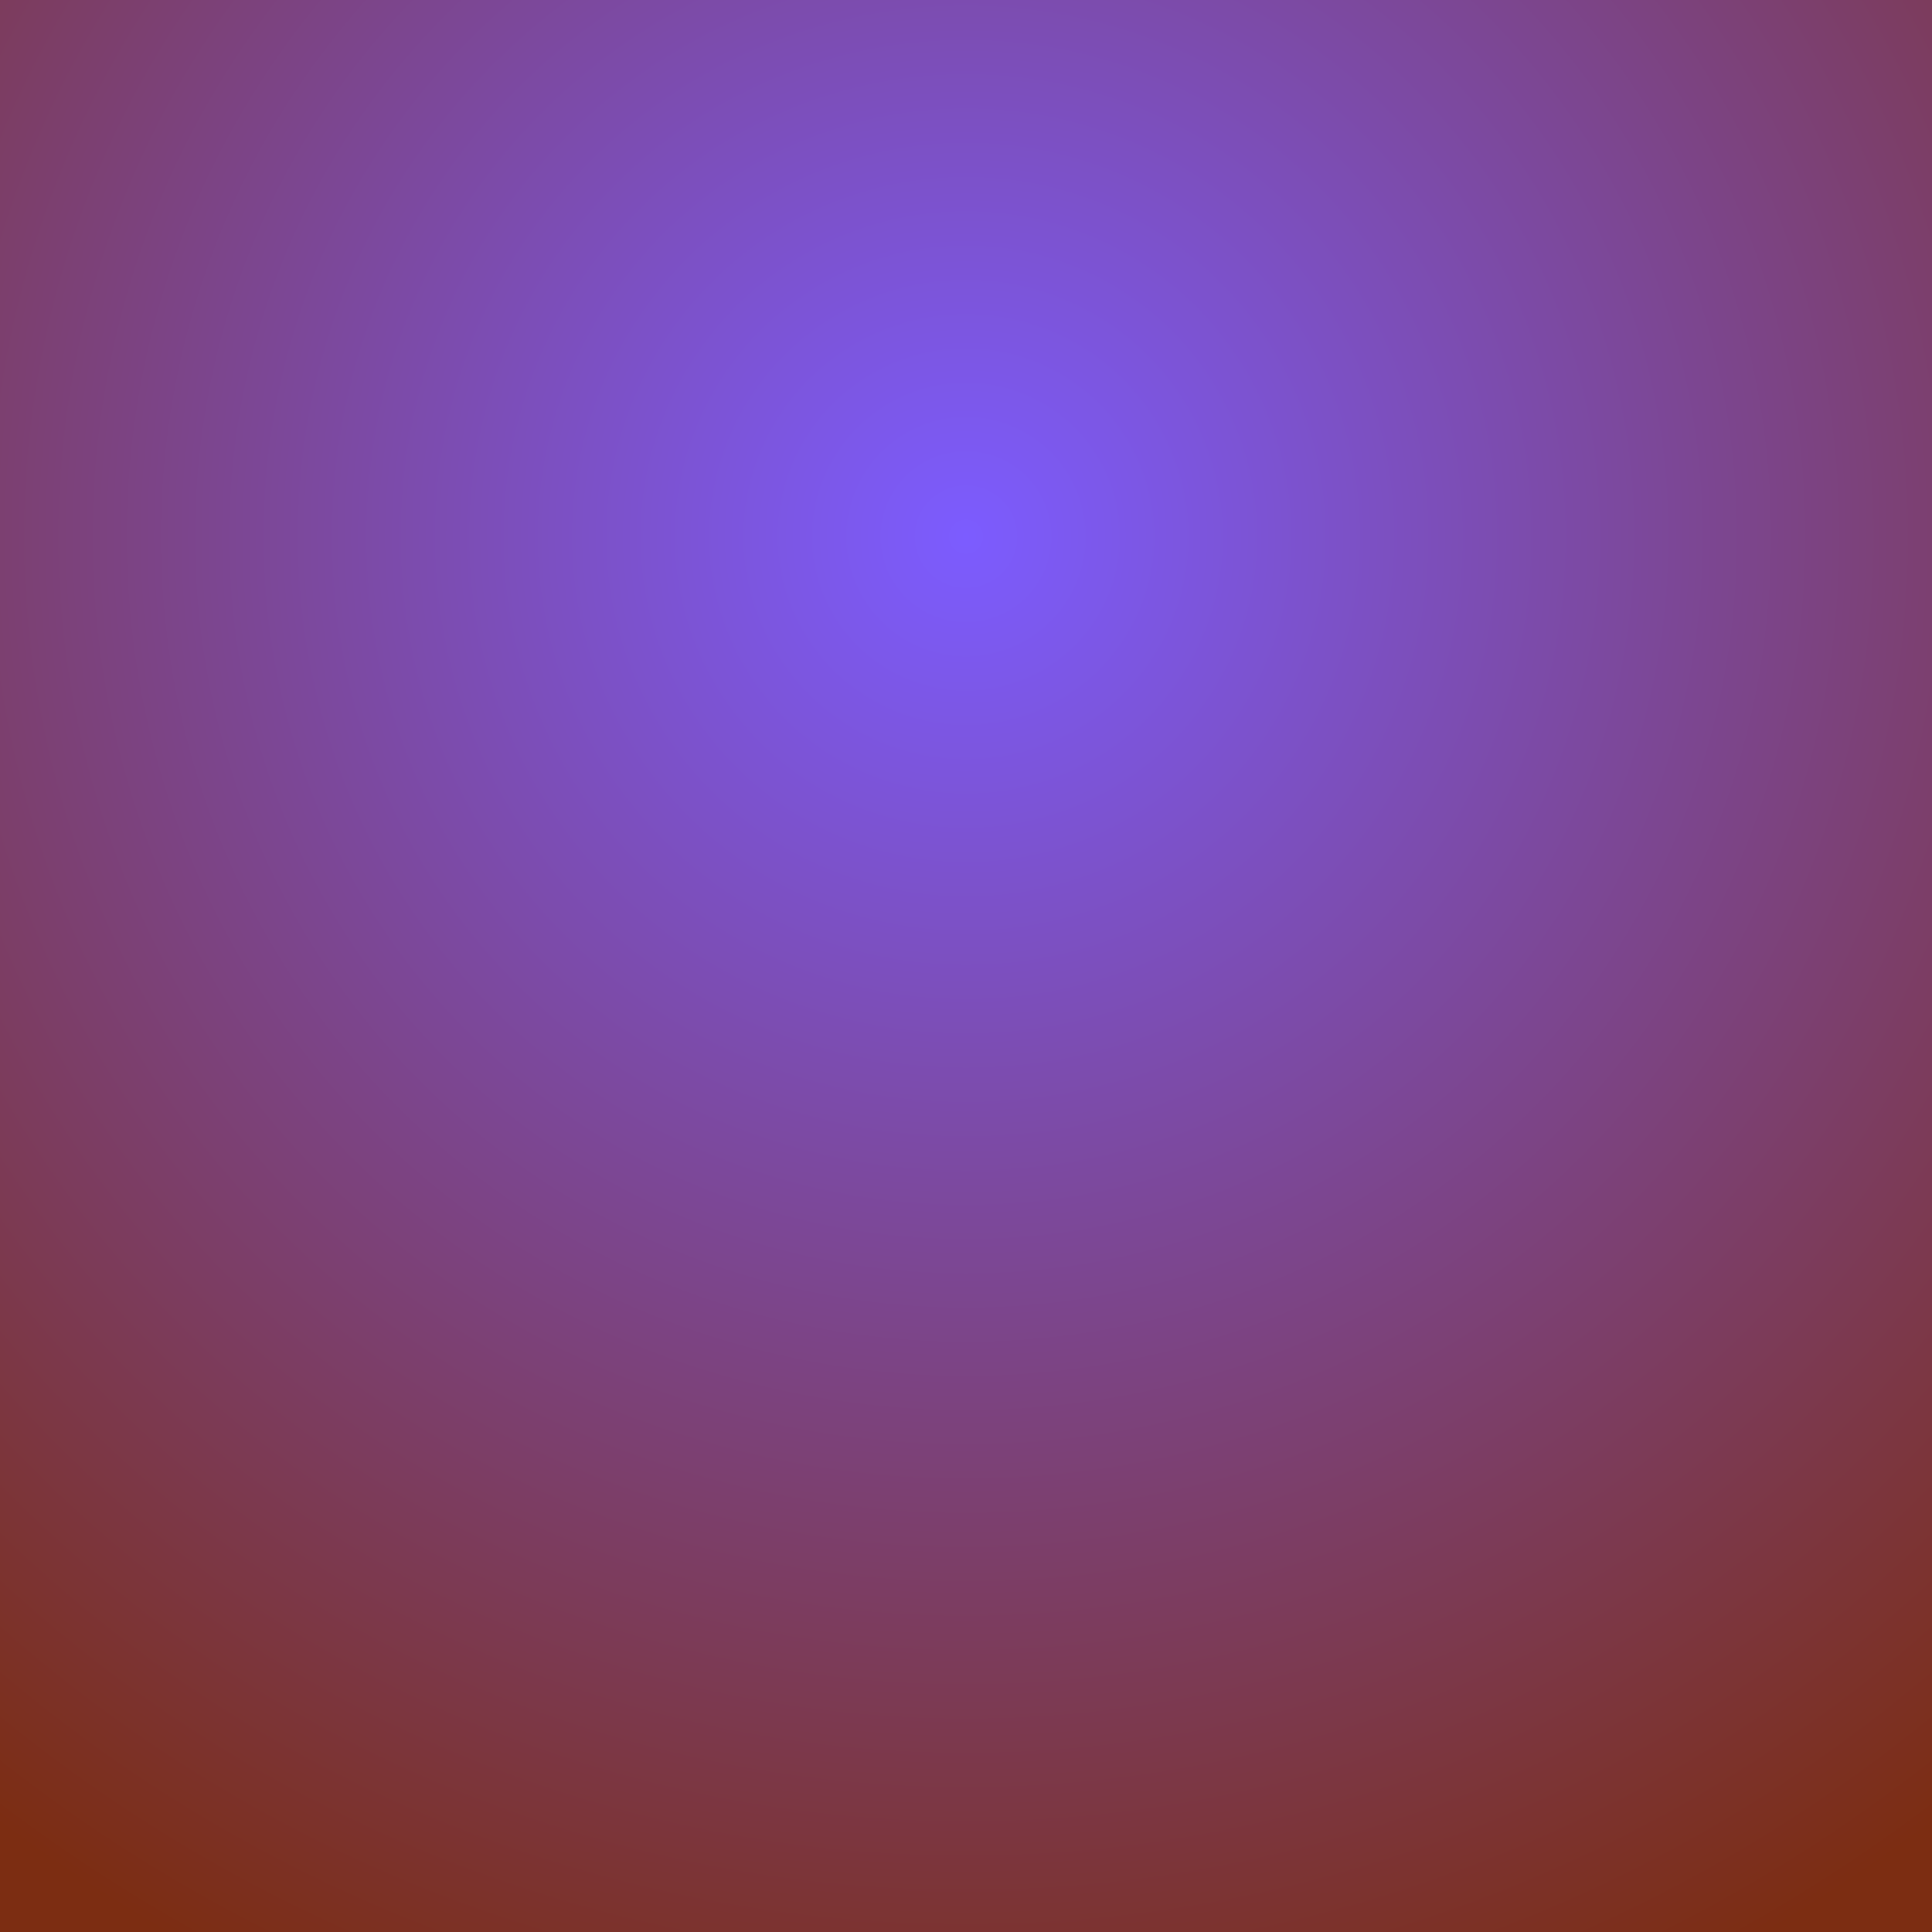
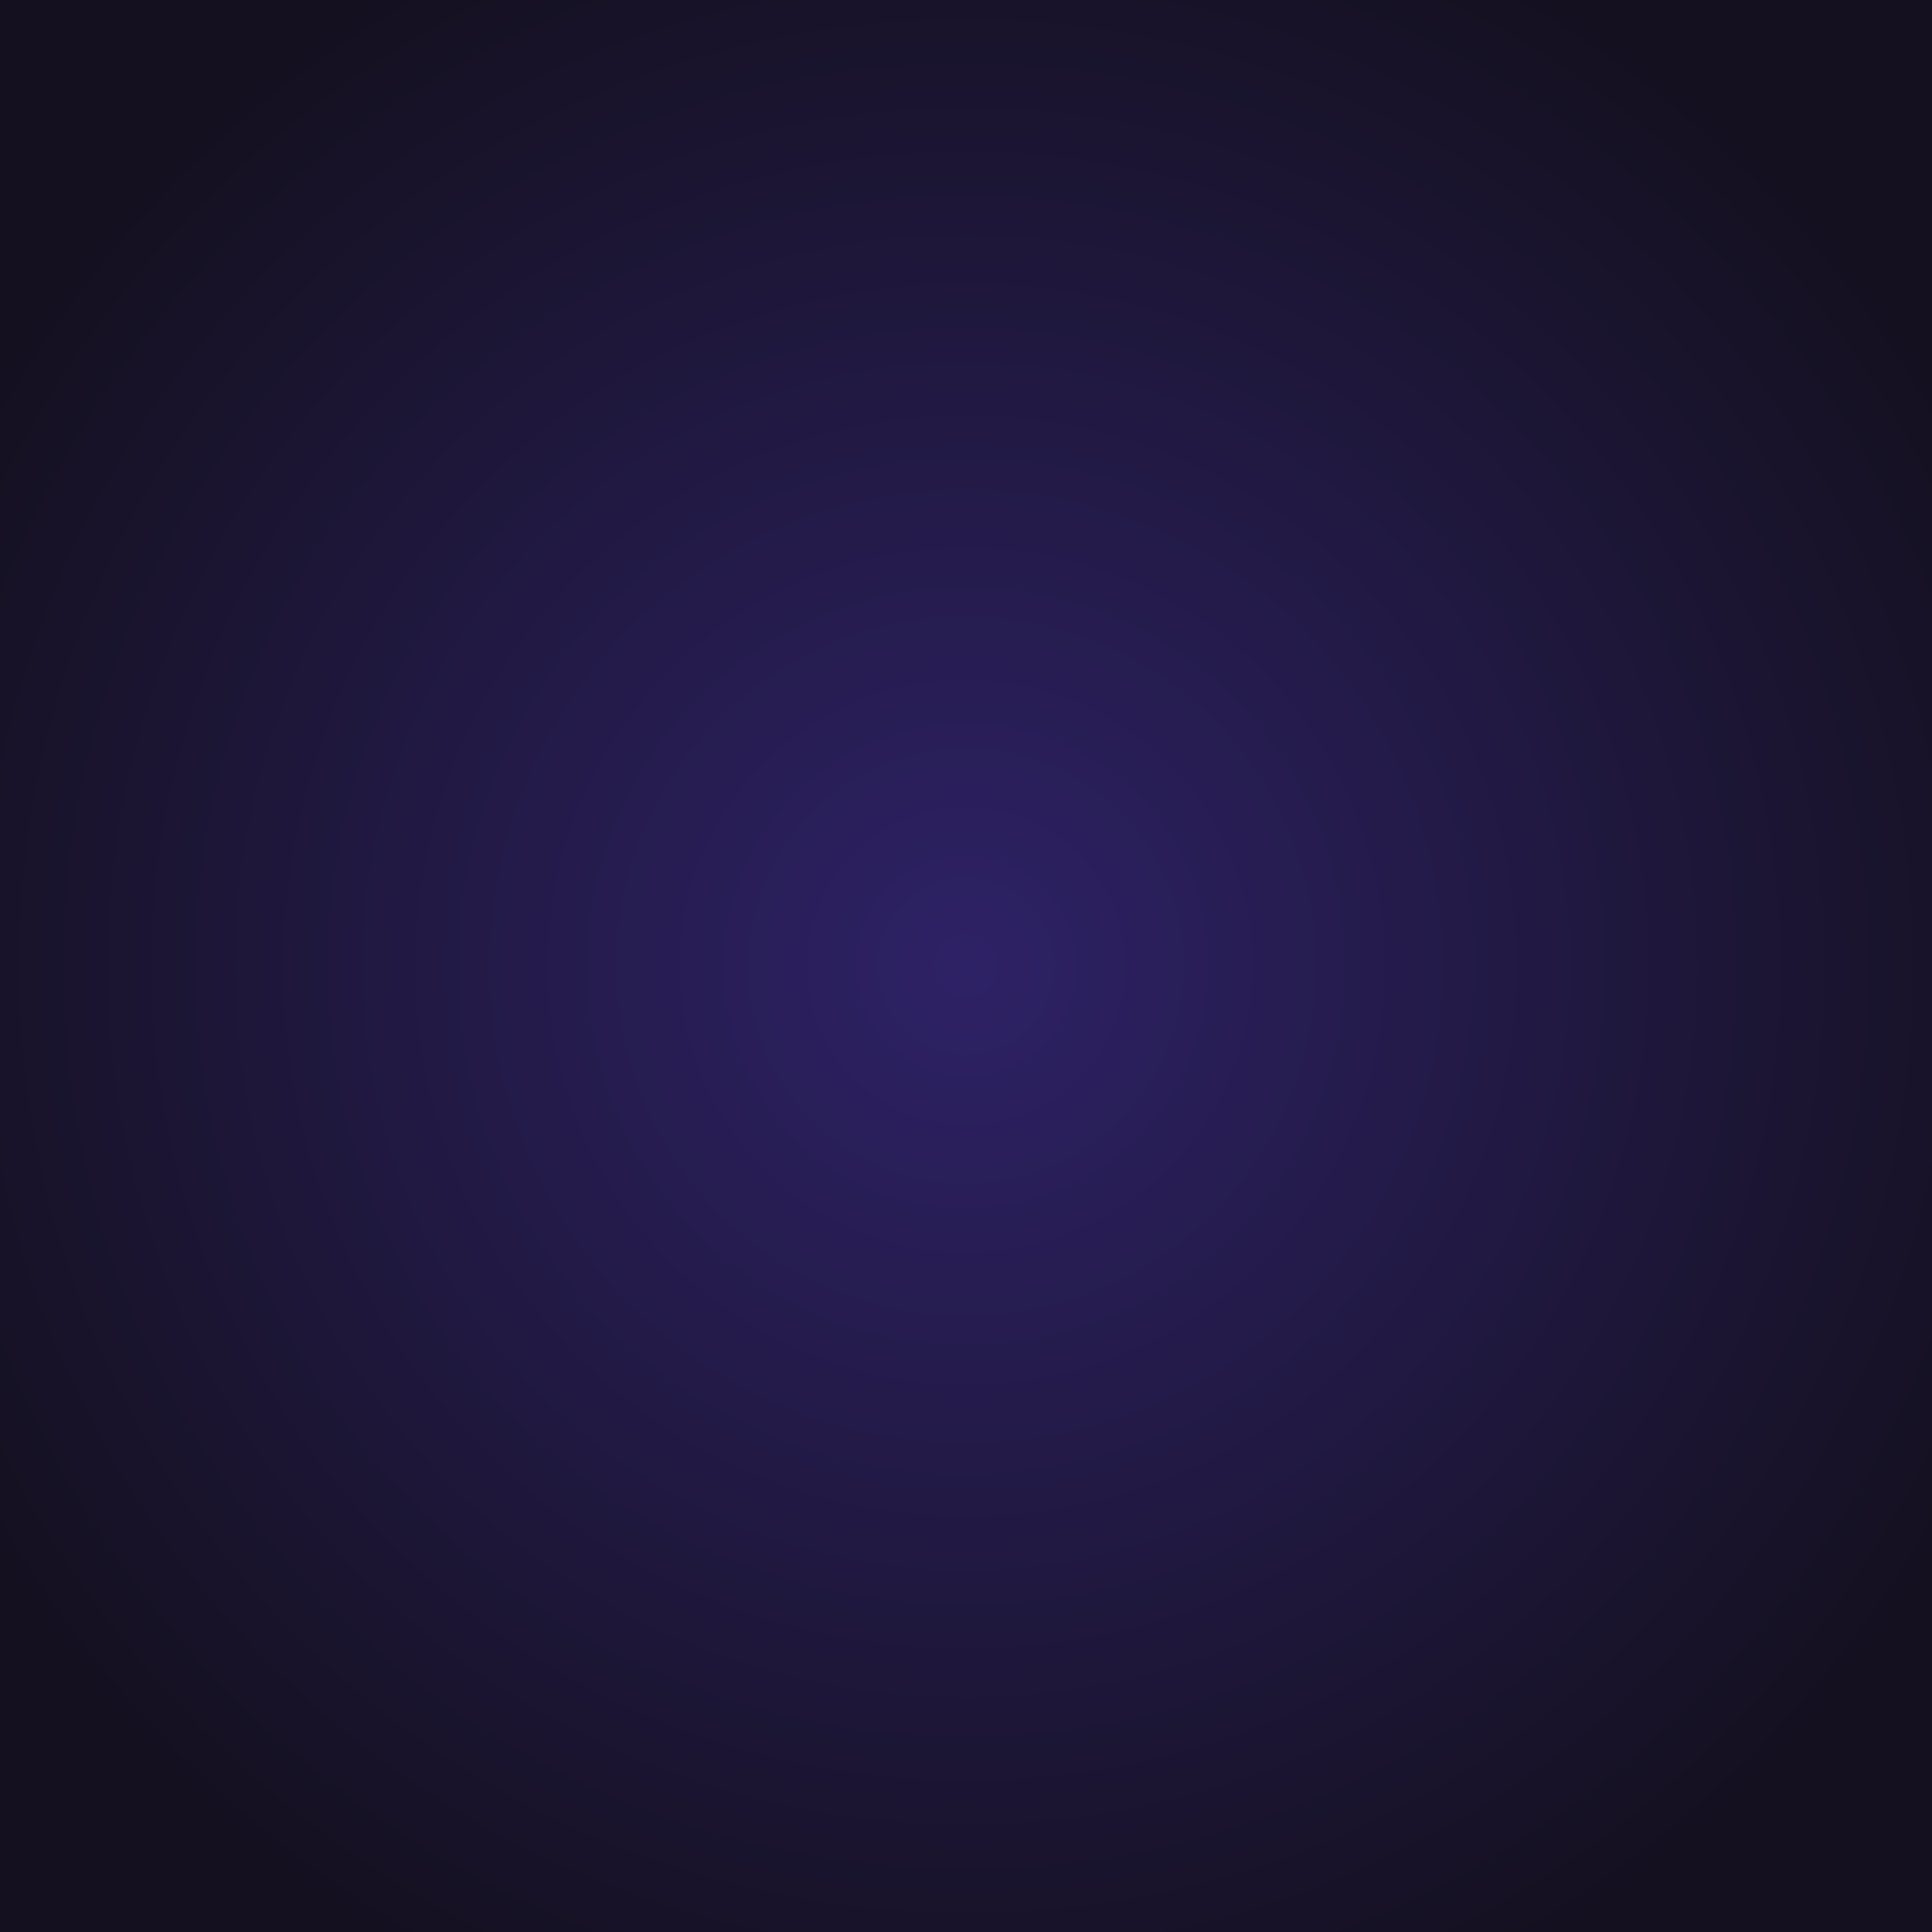
<svg xmlns="http://www.w3.org/2000/svg" viewBox="0 0 108 108">
  <defs>
-     <radialGradient id="g" cx="54" cy="30" r="90" gradientUnits="userSpaceOnUse">
-       <stop offset="0" stop-color="#7C5CFF" />
-       <stop offset="1" stop-color="#7C2D12" />
+     <radialGradient id="g" cx="54" cy="54" r="64" gradientUnits="userSpaceOnUse">
+       <stop offset="0" stop-color="#2E2266" />
+       <stop offset="1" stop-color="#14101F" />
    </radialGradient>
  </defs>
  <rect width="108" height="108" fill="url(#g)" />
</svg>
